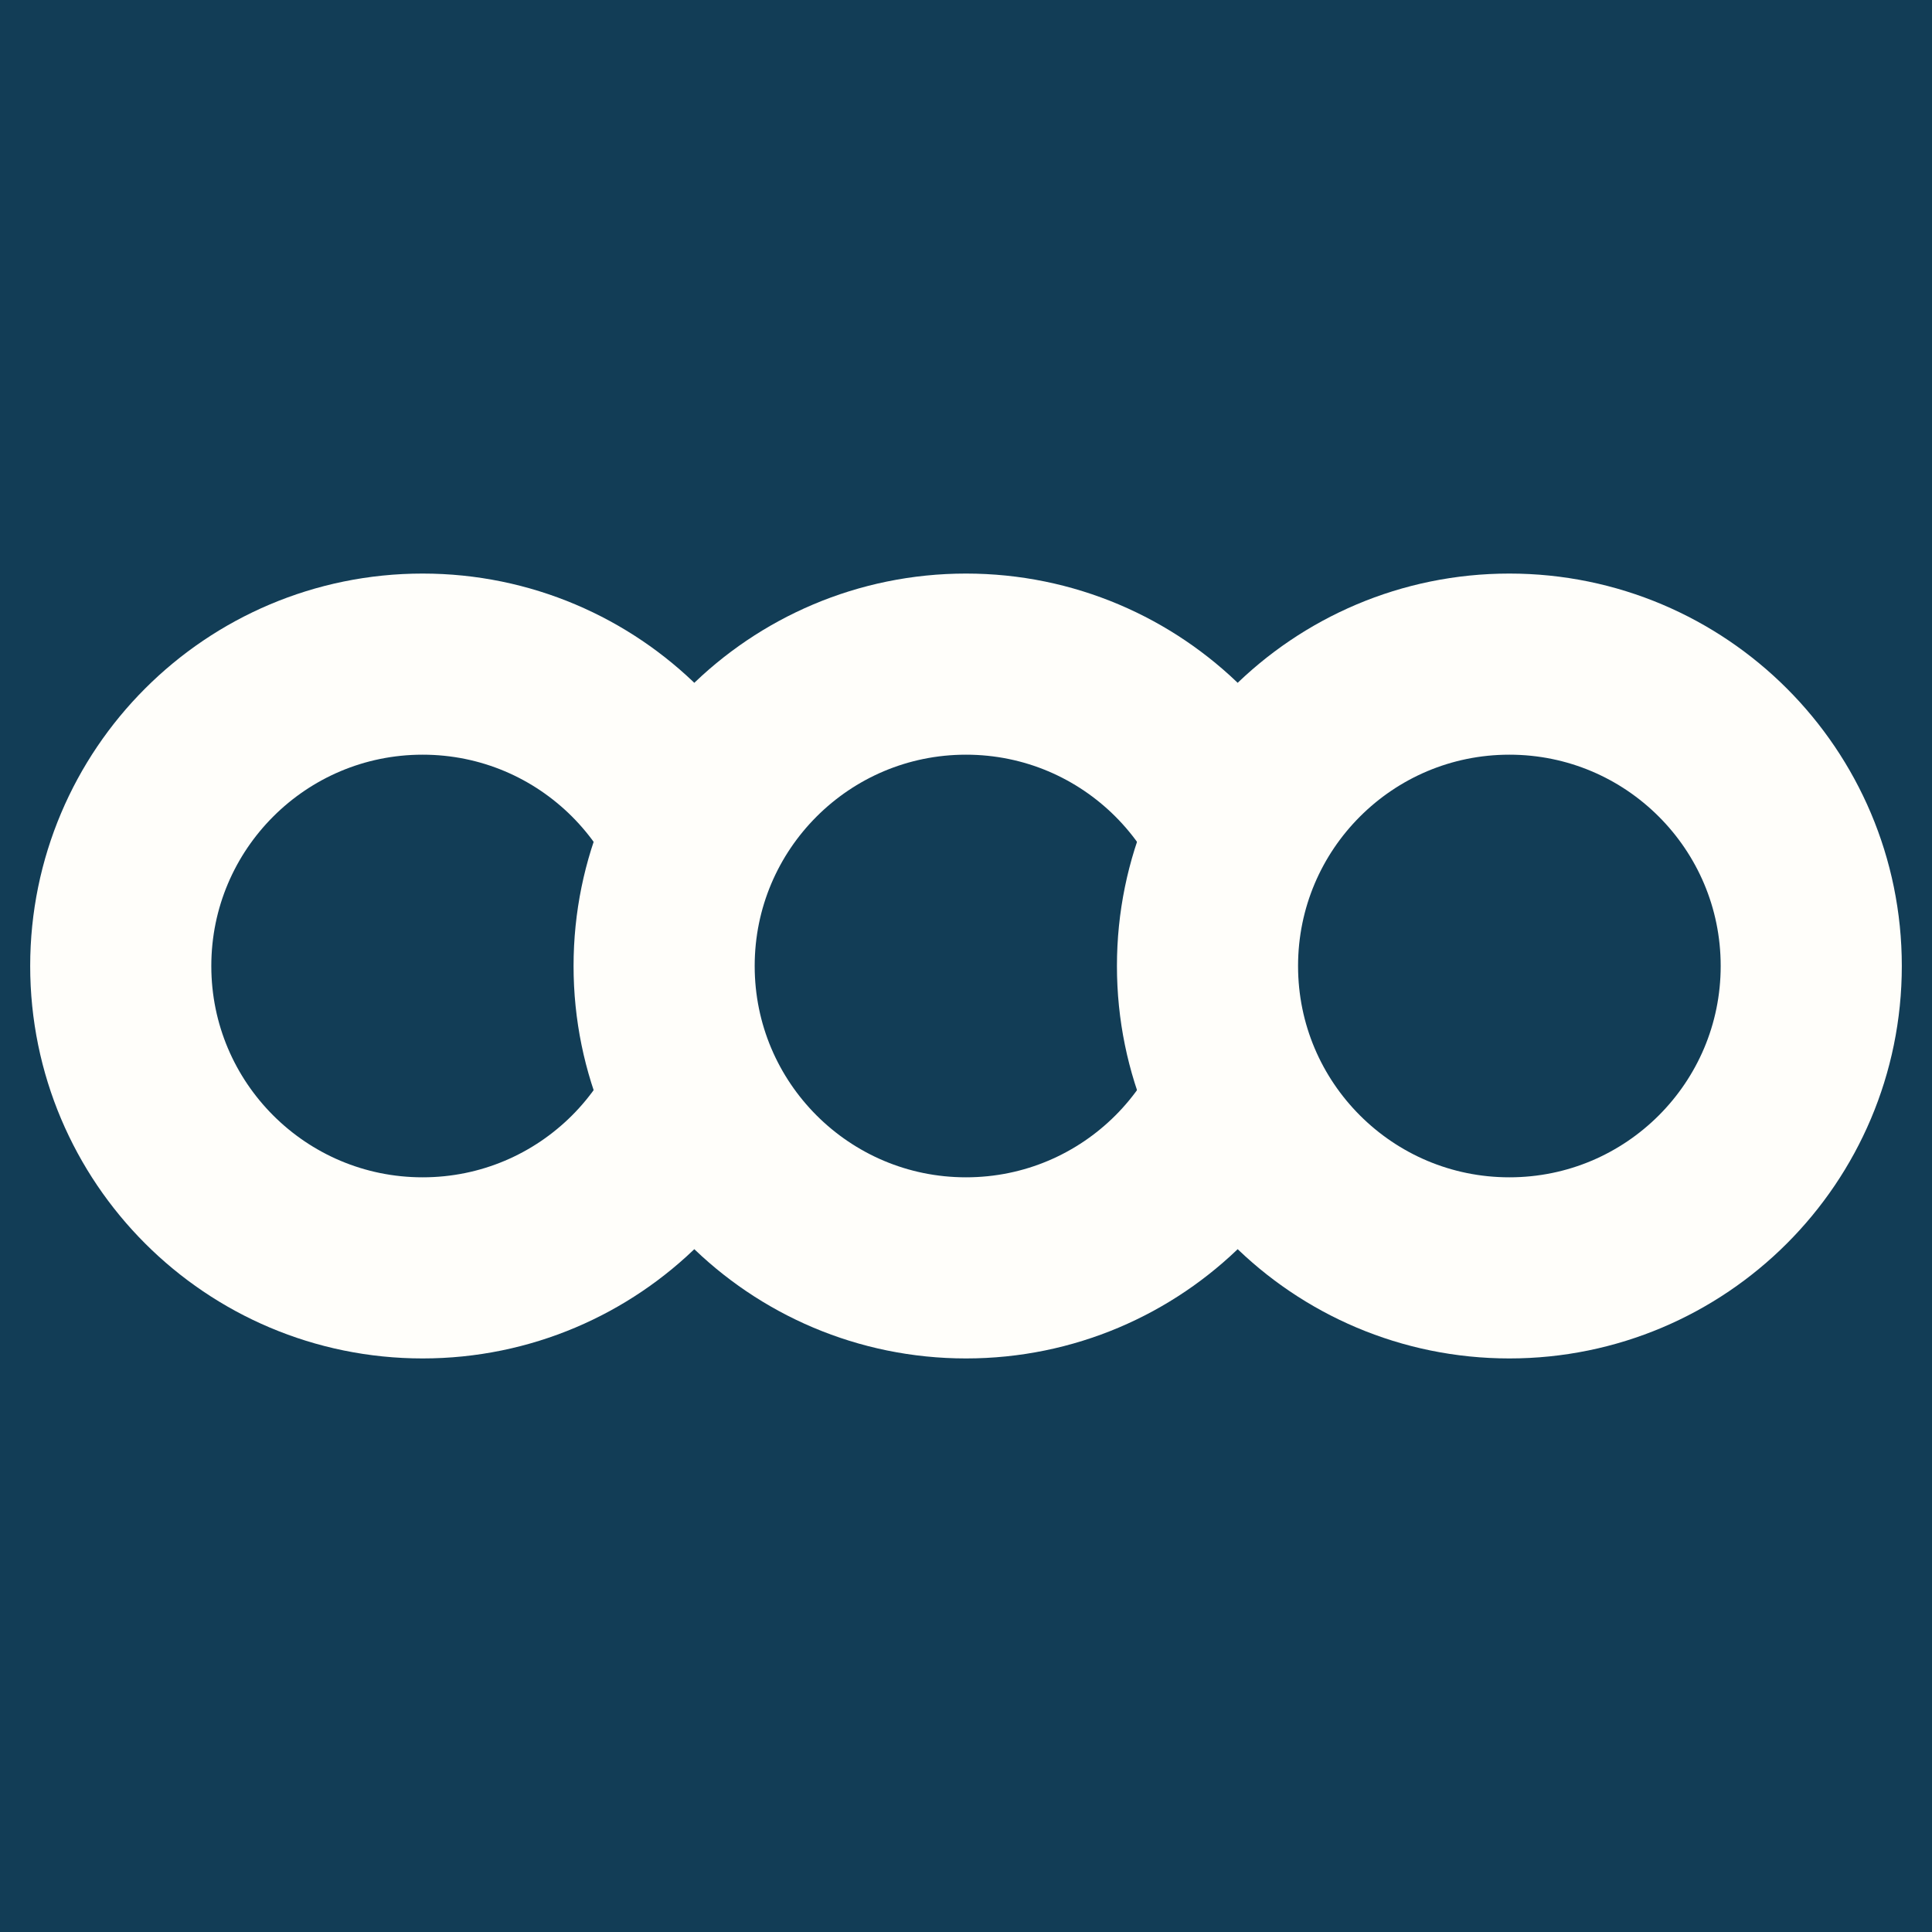
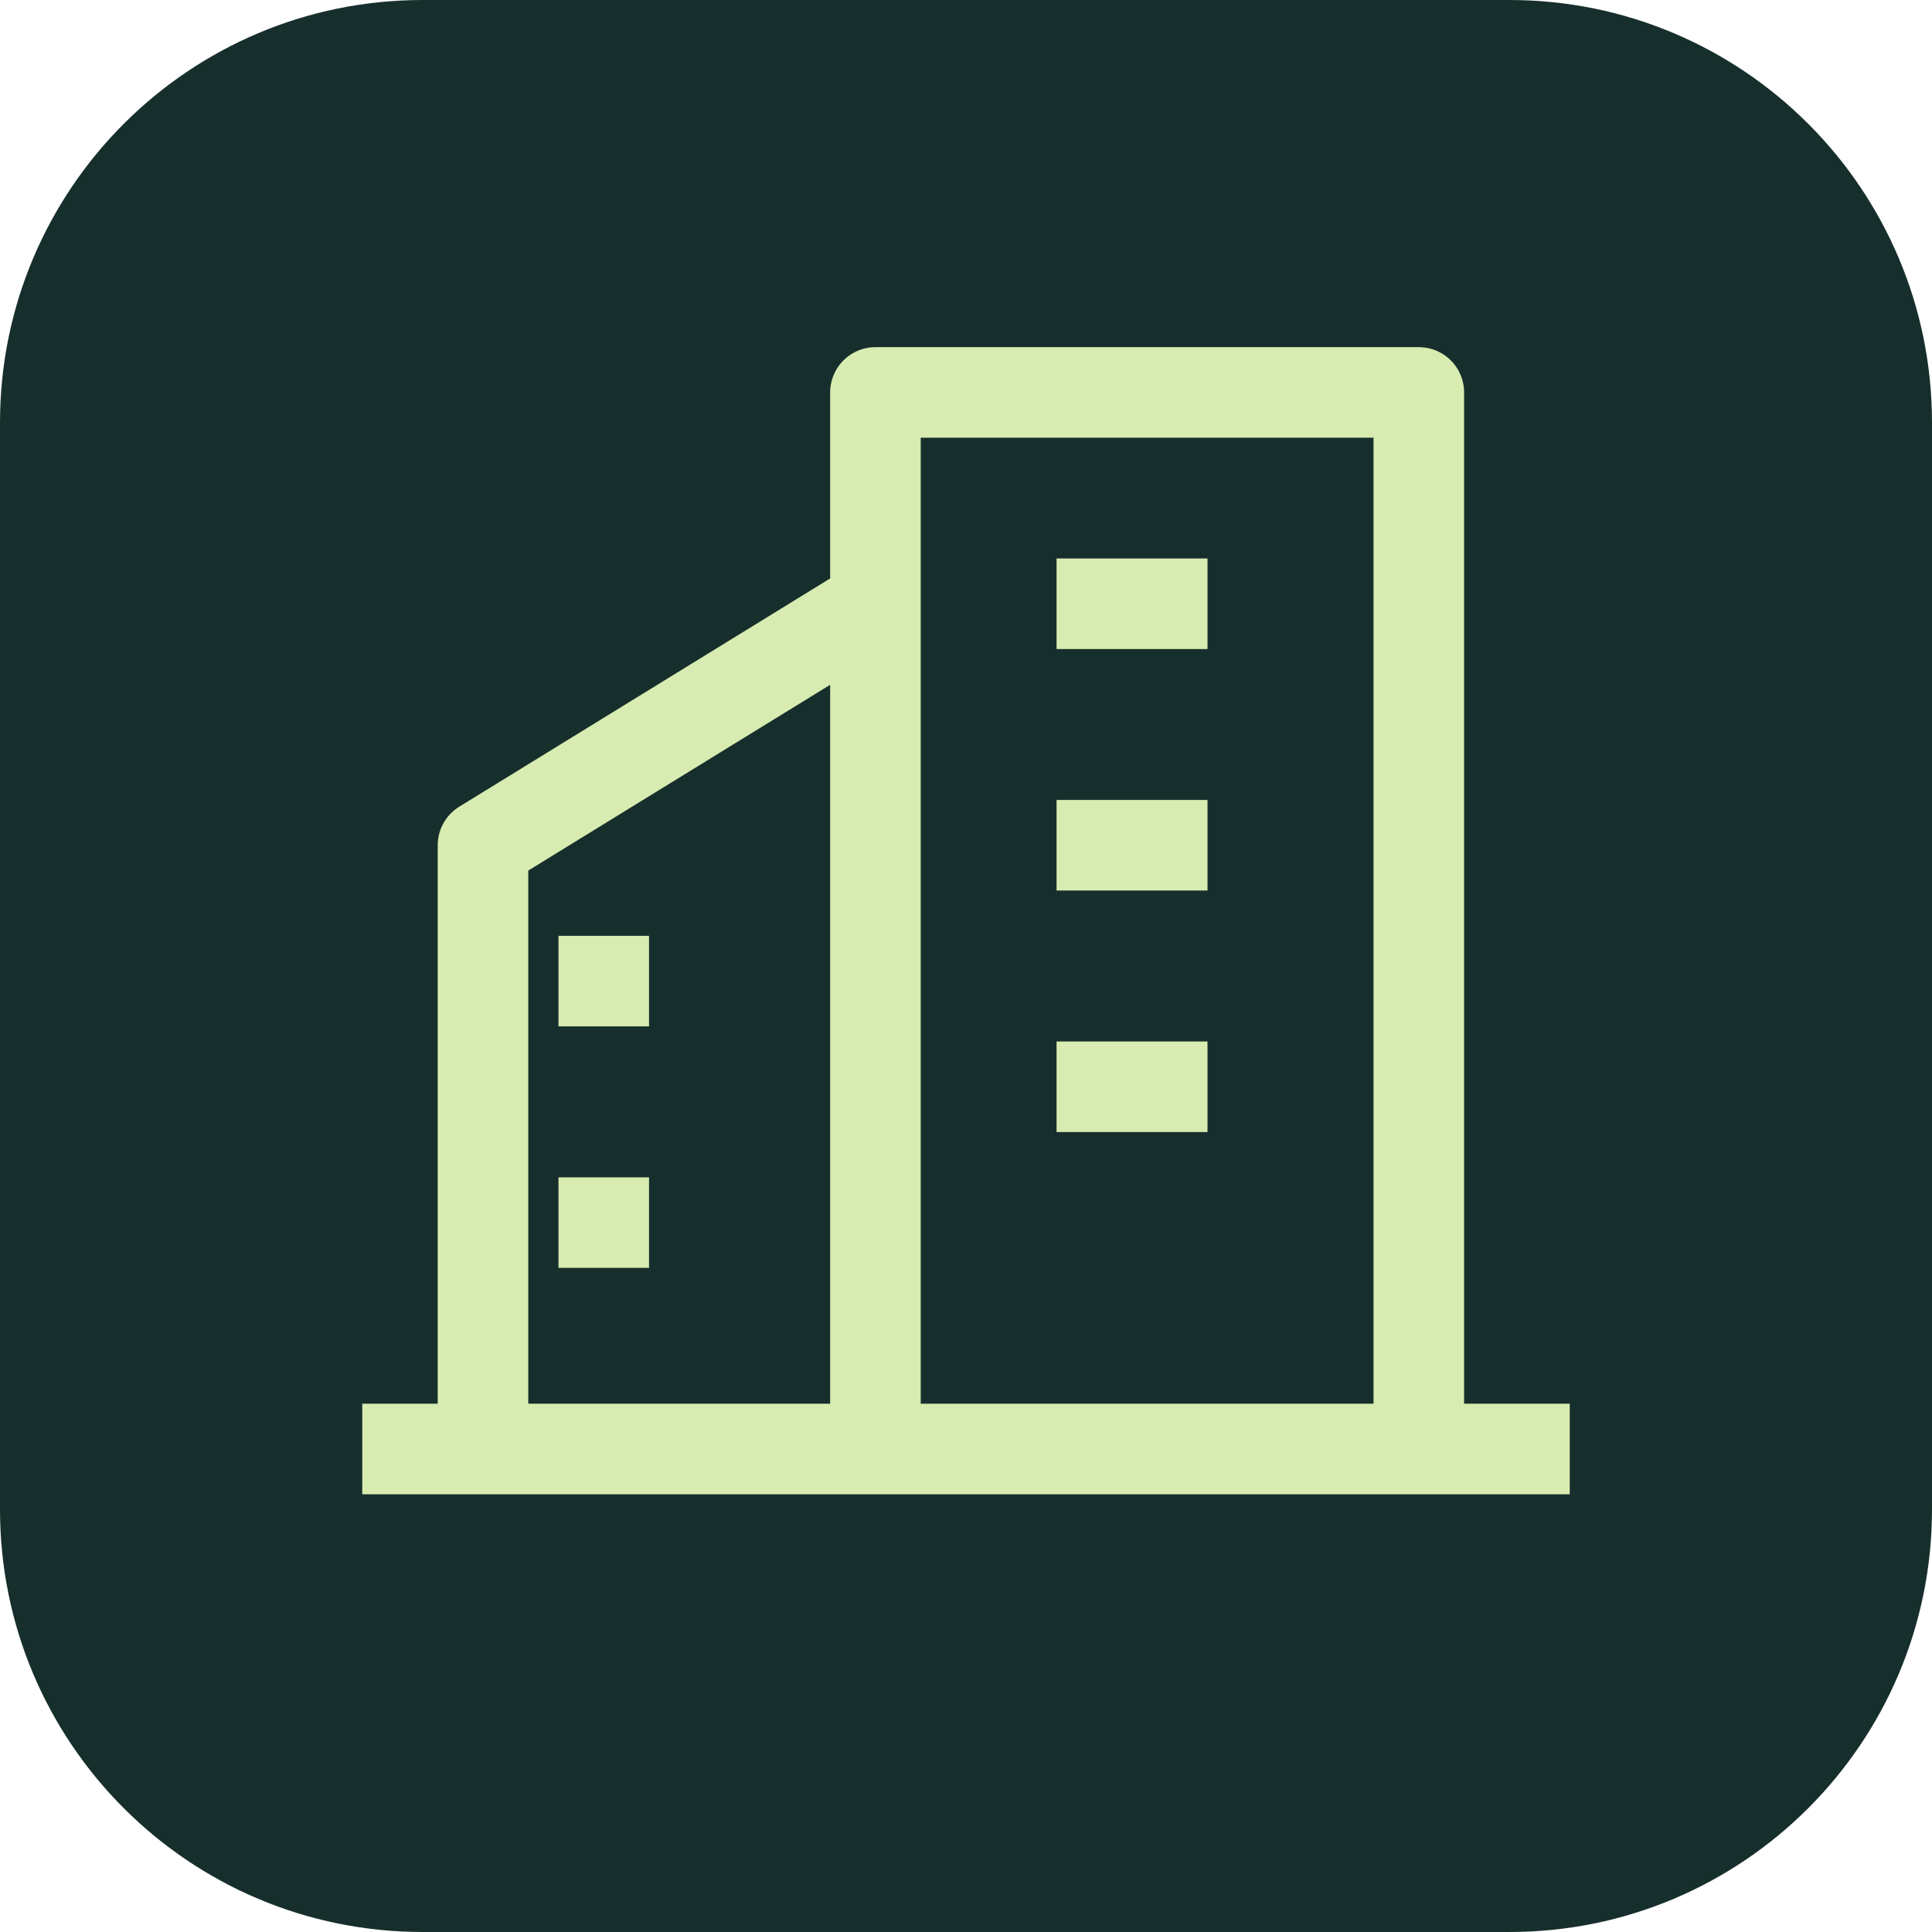
<svg xmlns="http://www.w3.org/2000/svg" viewBox="0 0 64 64">
-   <rect width="64" height="64" fill="#123d56" />
-   <path d="M12 32h40" stroke="#f4c542" stroke-width="8" />
-   <circle cx="14" cy="32" r="10" fill="#123d56" stroke="#fffefa" stroke-width="6" />
-   <circle cx="32" cy="32" r="10" fill="#123d56" stroke="#fffefa" stroke-width="6" />
-   <circle cx="50" cy="32" r="10" fill="#123d56" stroke="#fffefa" stroke-width="6" />
+   <rect width="64" height="64" rx="14" fill="#172f2c" />
+   <path d="M16 48V28l13-8v28m0-26V13h18v35M12 48h40M20 31v3m0 5v3m15-22h5m-5 8h5m-5 8h5" fill="none" stroke="#d8ecb1" stroke-width="3" stroke-linejoin="round" />
</svg>
